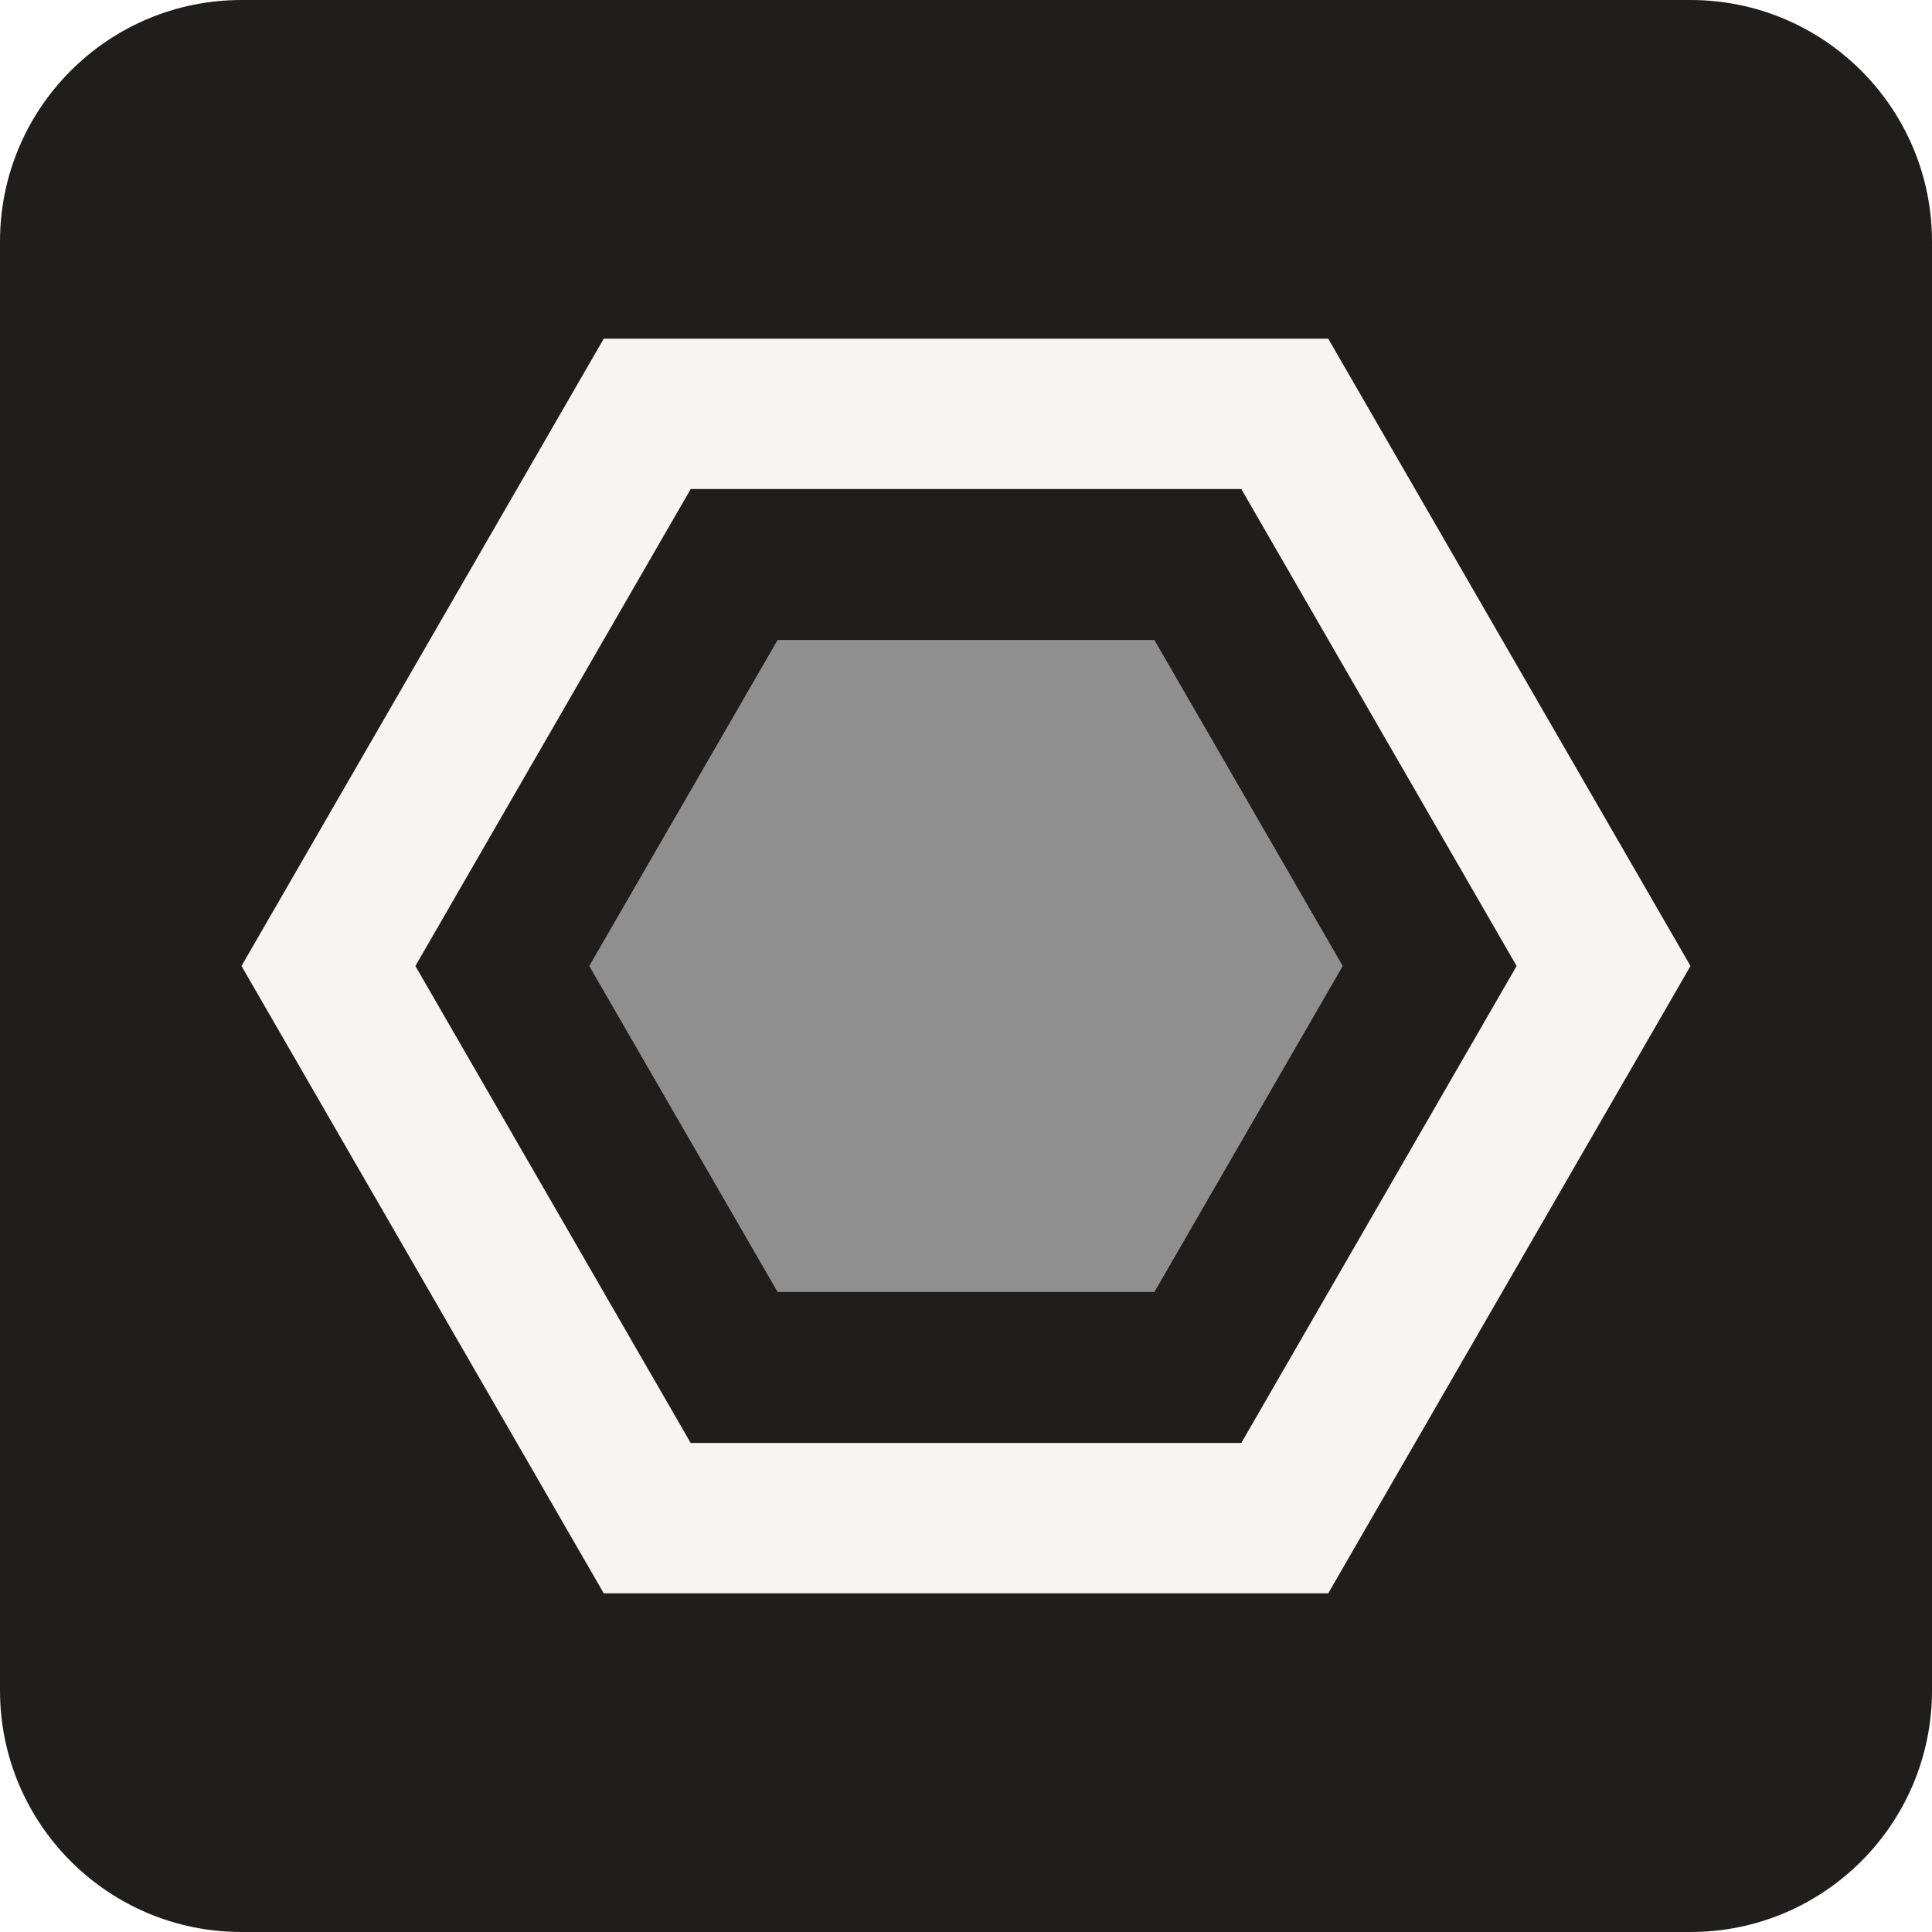
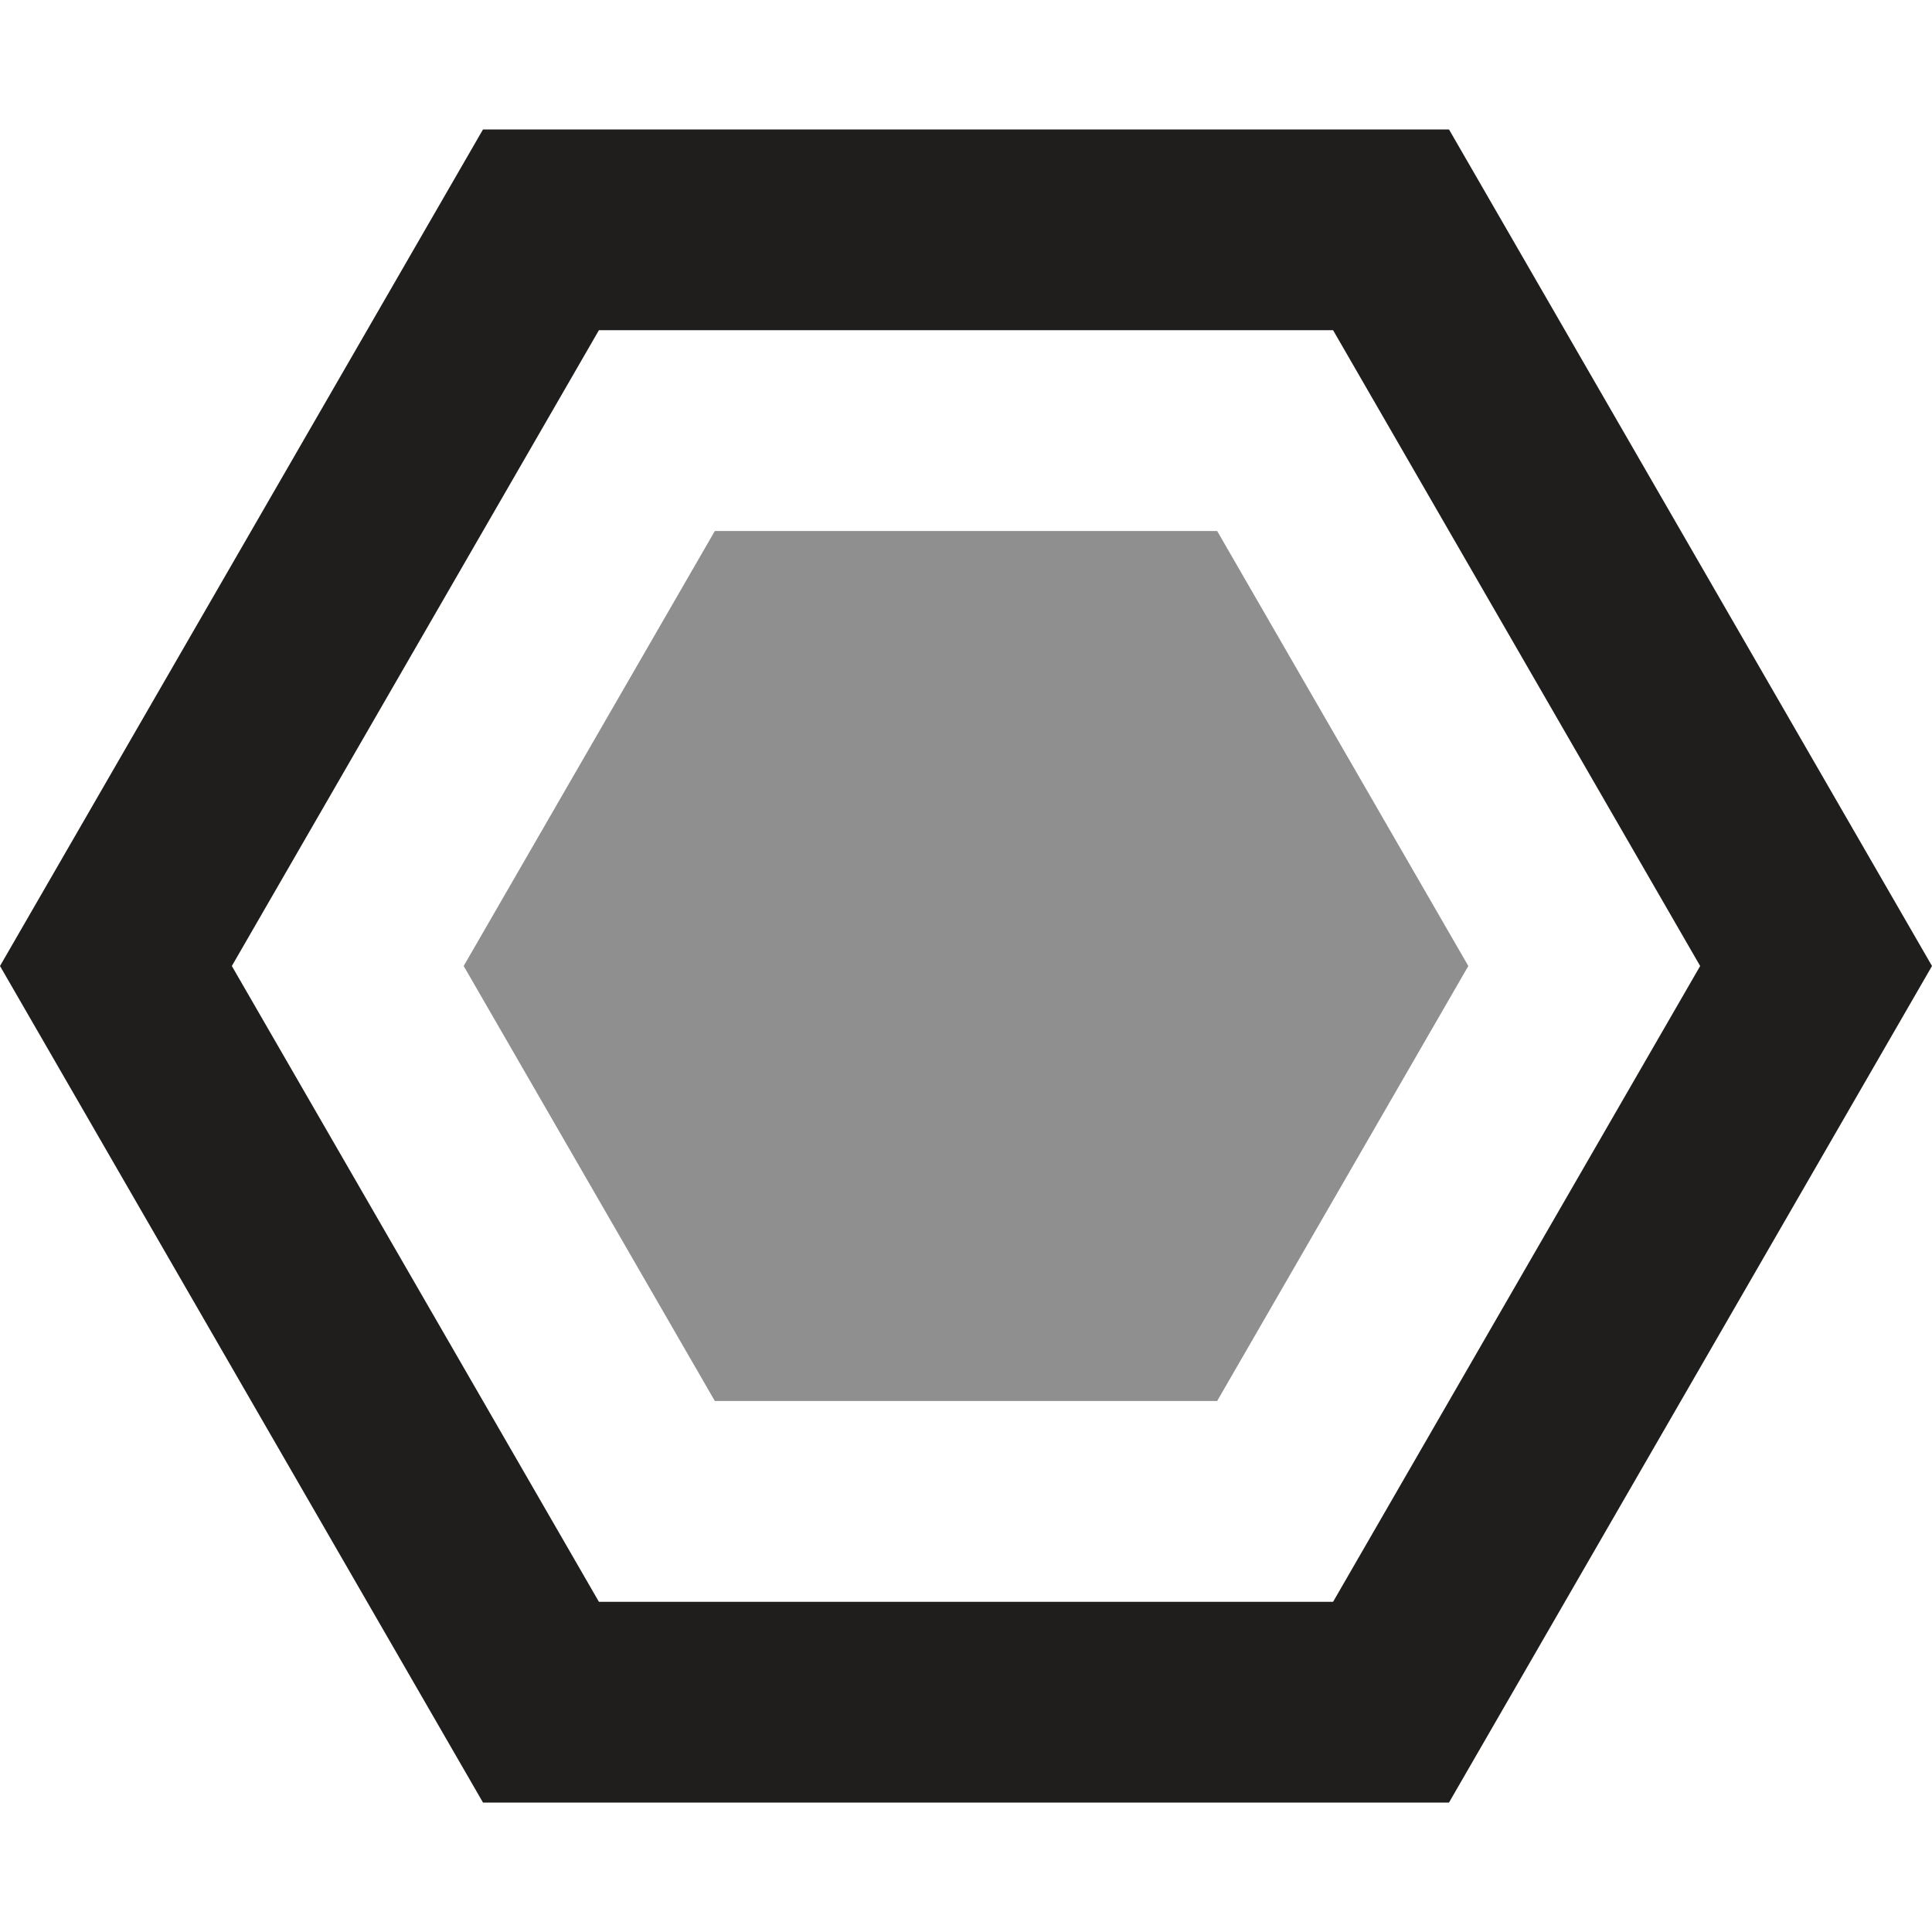
<svg xmlns="http://www.w3.org/2000/svg" width="32" height="32" viewBox="0 0 32 32">
-   <rect width="32" height="32" rx="4" fill="#201e1d" />
-   <path d="M10 5.61 H22 L28 16 L22 26.39 H10 L4 16 Z" fill="#f8f4f4" />
-   <path d="M11.44 8.1 H20.56 L25.12 16 L20.56 23.9 H11.44 L6.88 16 Z" fill="#201e1d" />
-   <path d="M12.88 10.6 H19.12 L22.24 16 L19.12 21.4 H12.88 L9.76 16 Z" fill="#8f8f8f" />
+   <path d="M8 2.144 L24 2.144 L32 16 L24 29.856 L8 29.856 L0 16 Z M9.92 5.469 L22.08 5.469 L28.16 16 L22.08 26.531 L9.92 26.531 L3.84 16 Z" fill="#201e1d" fill-rule="evenodd" />
+   <path d="M11.84 8.795 L20.16 8.795 L24.32 16 L20.16 23.205 L11.84 23.205 L7.68 16 Z" fill="#8f8f8f" />
</svg>
